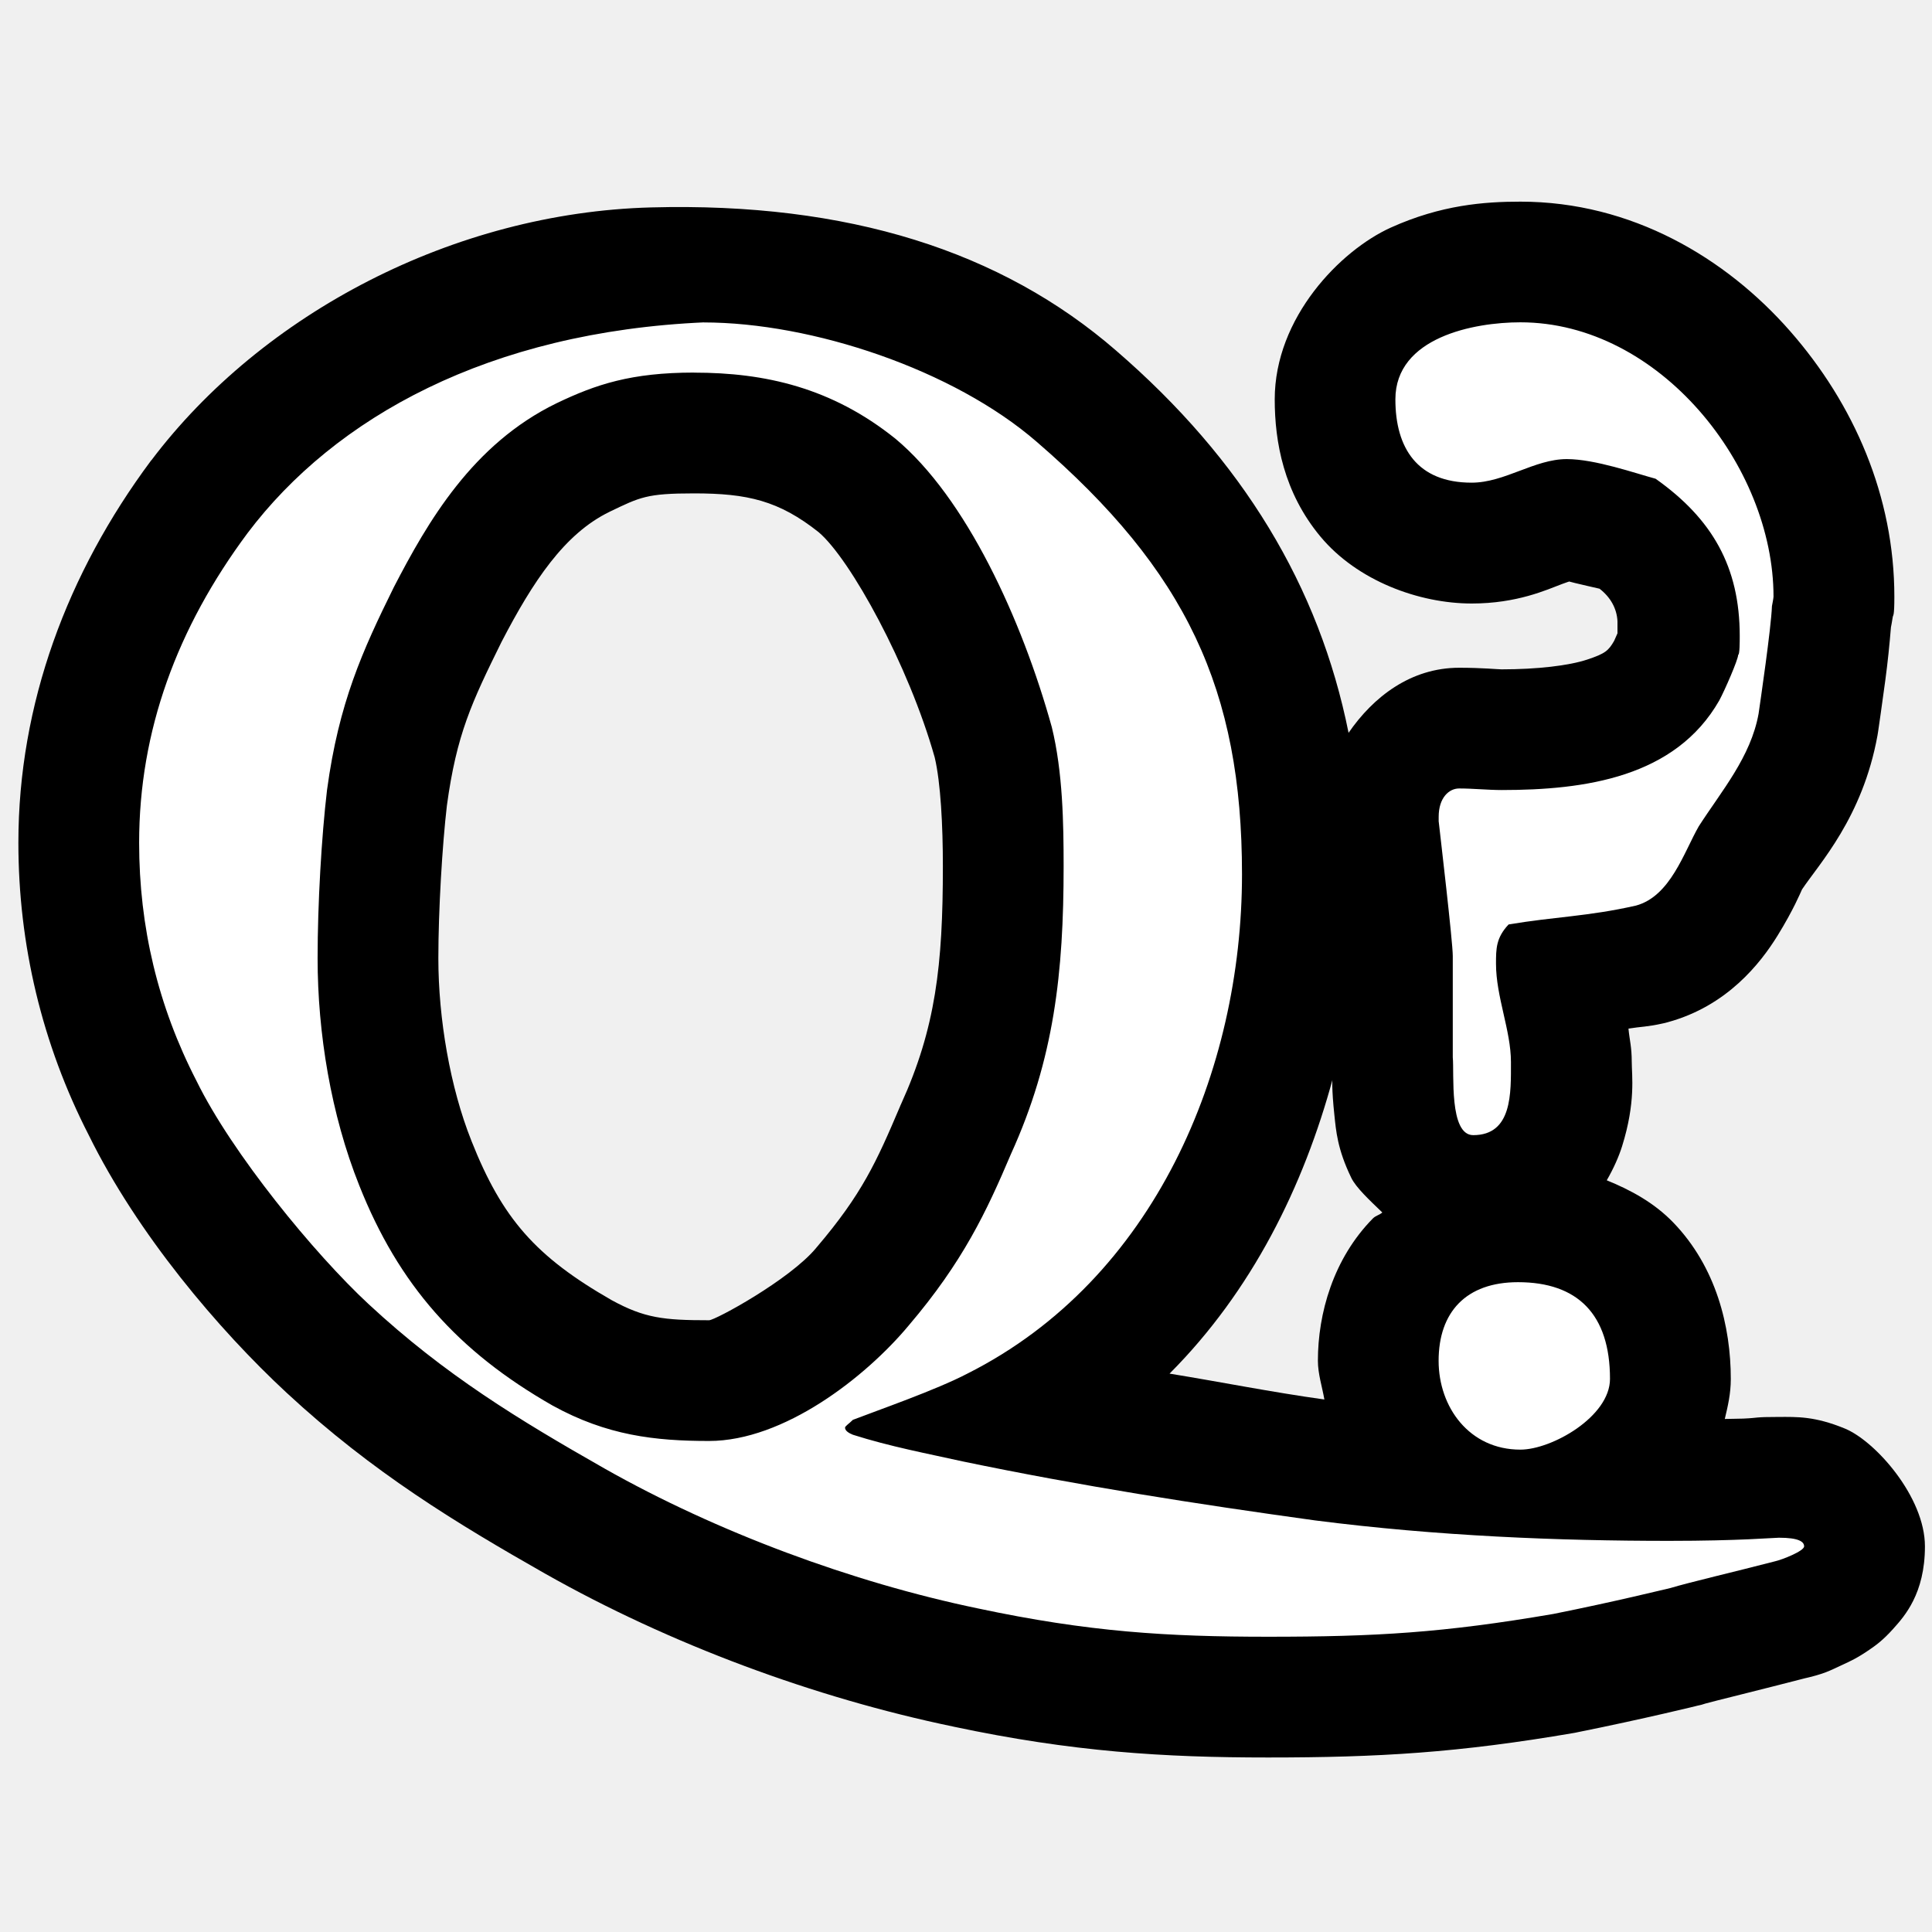
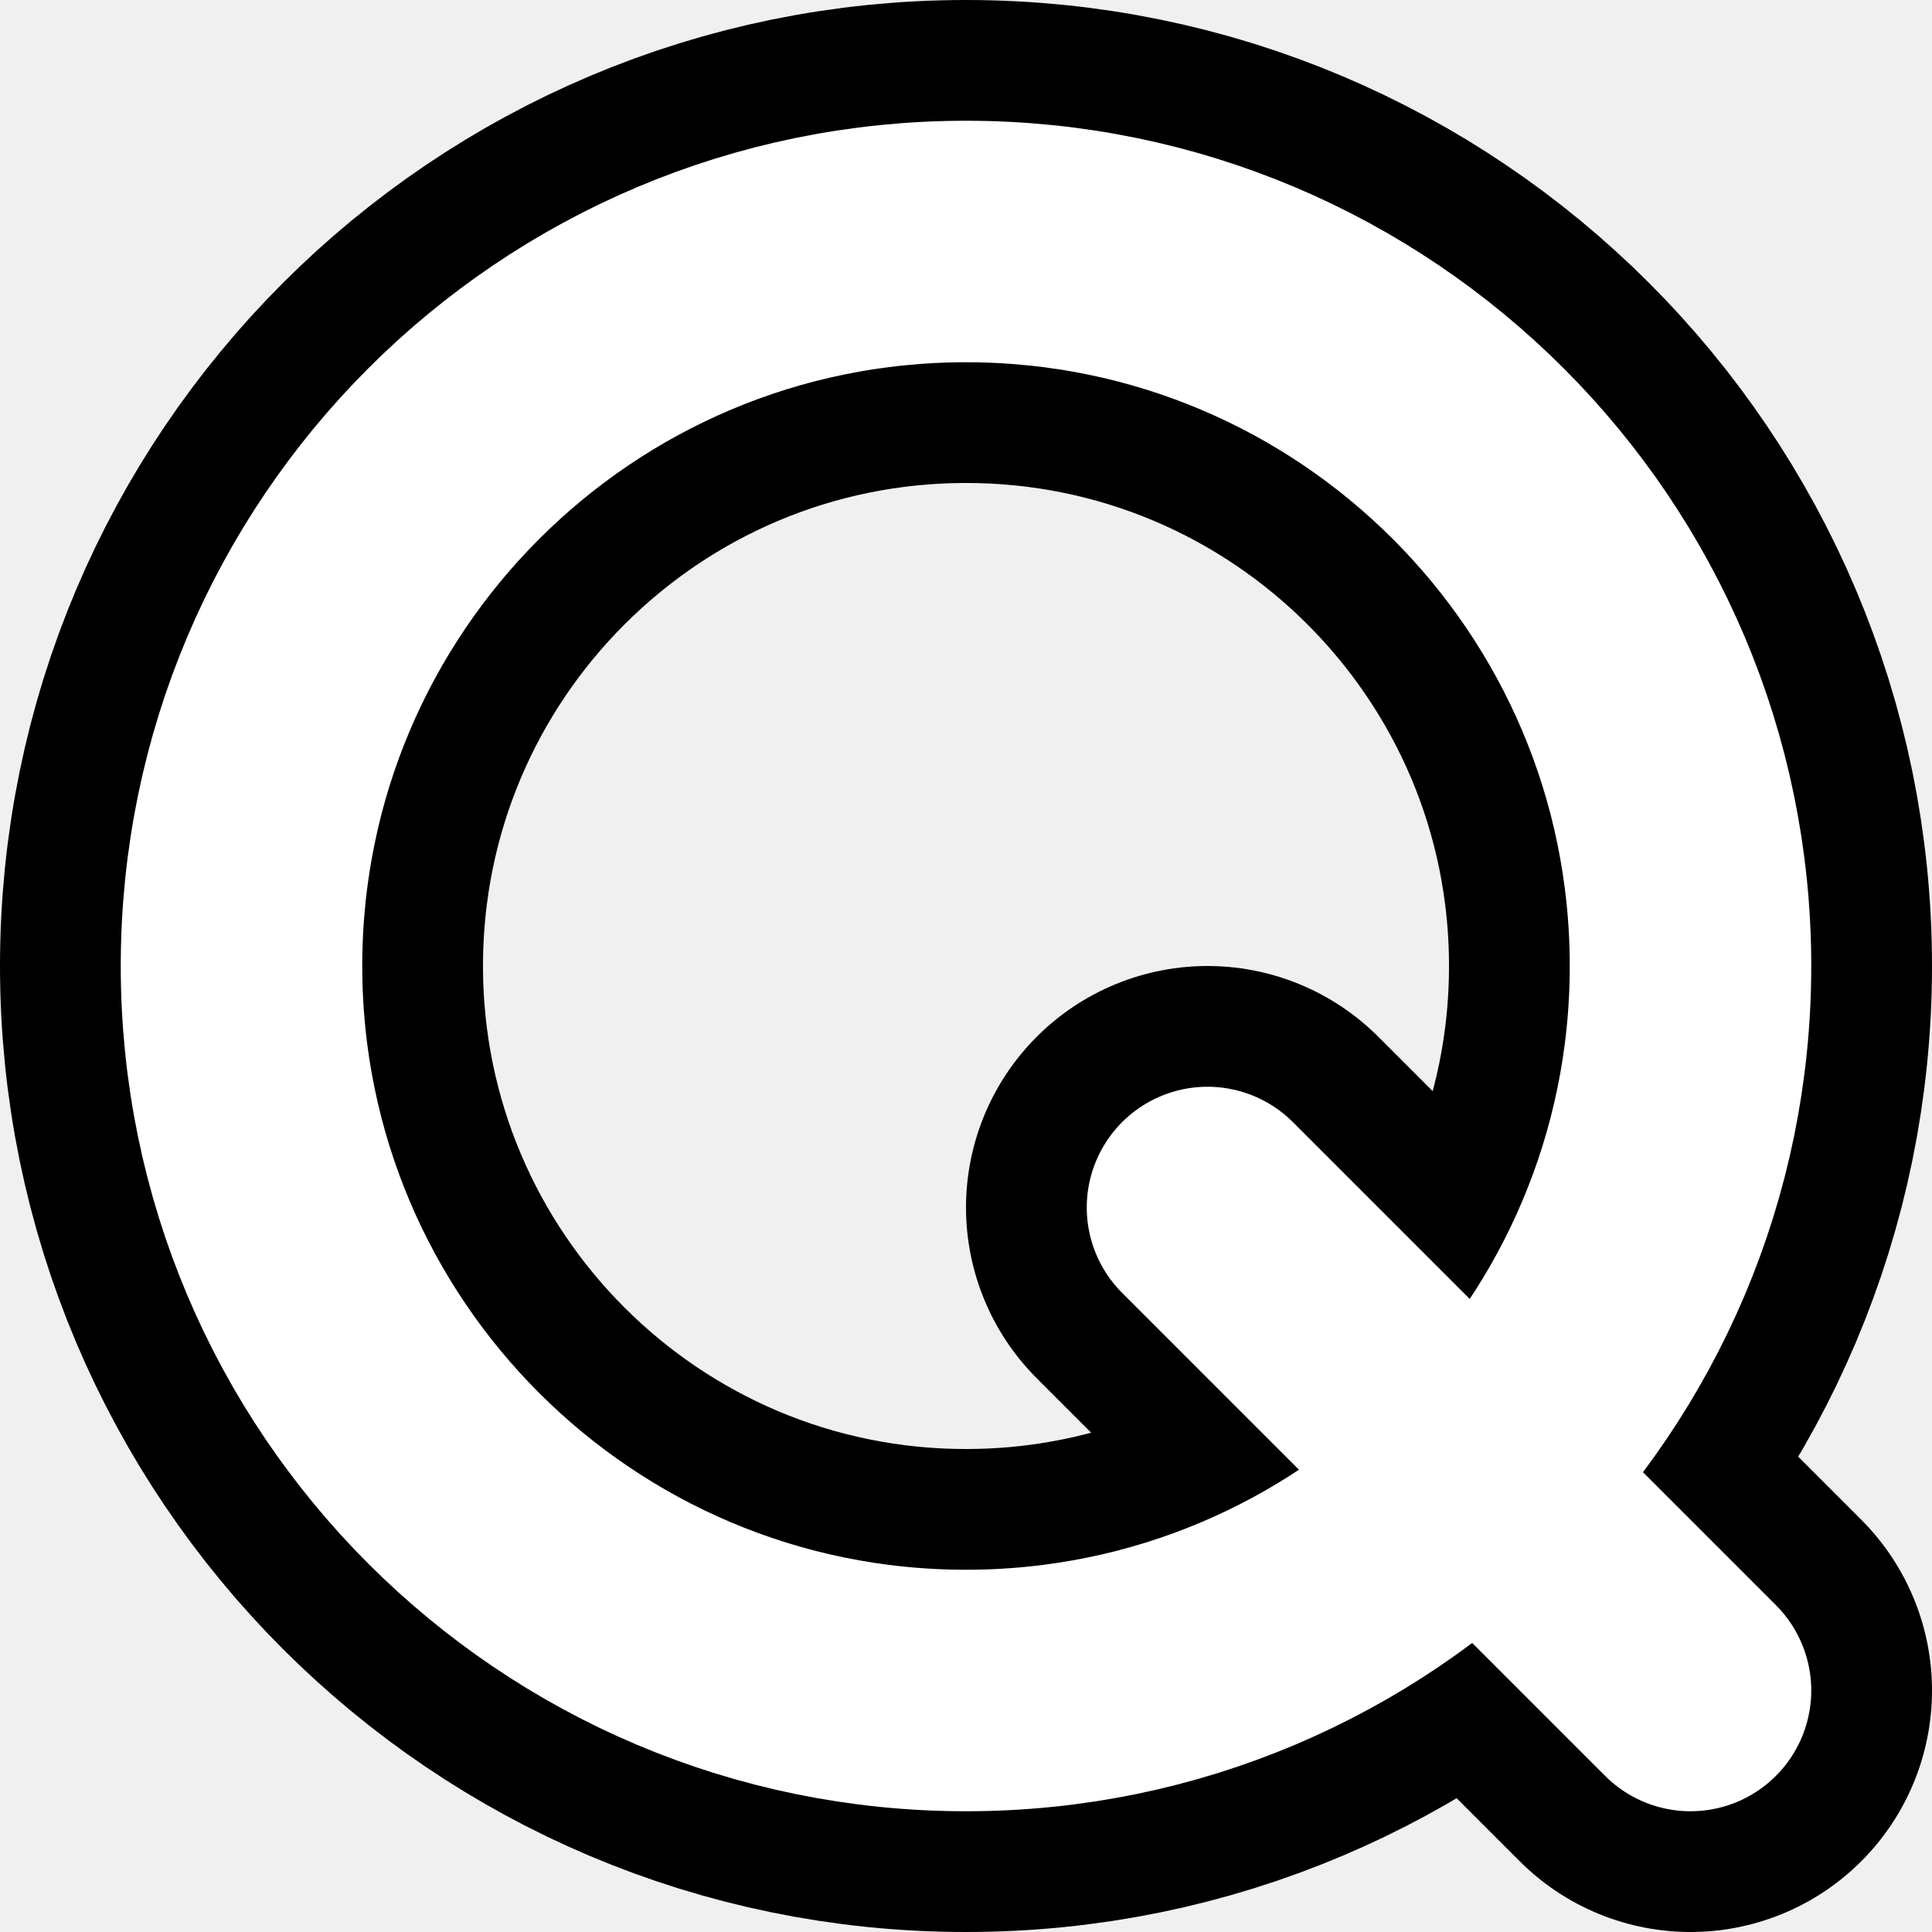
<svg xmlns="http://www.w3.org/2000/svg" version="1.1" viewBox="0 0 64 64">
-   <g>
-     <path d="m5.012 15.246-0.01 0.012-0.008 0.012c-2.762 3.714-4.385 8.047-4.385 12.646 0 3.371 0.782 6.669 2.332 9.688 1.61 3.271 4.297 6.441 6.551 8.531 2.853 2.647 5.659 4.341 8.555 5.988l0.008 4e-3c4.14 2.345 8.943 4.117 13.523 5.068 2e-3 4.1e-4 4e-3 2e-3 6e-3 2e-3 3.932 0.835 6.97 1.022 10.422 1.022 3.666 0 6.306-0.157 10.129-0.812l0.055-0.01 0.055-0.012c2.178-0.436 4.189-0.928 3.961-0.877l0.15-0.033 0.146-0.045c0.162-0.049 1.925-0.481 3.307-0.84l-0.139 0.033c0.773-0.172 0.915-0.267 1.377-0.48 0.231-0.107 0.472-0.214 0.871-0.488 0.199-0.137 0.444-0.303 0.803-0.705 0.359-0.403 1.045-1.151 1.045-2.725 0-1.639-1.646-3.489-2.652-3.902-1.006-0.414-1.588-0.385-2.182-0.385-0.848 0-0.643 0.031-1.185 0.055-0.135 6e-3 -0.443 6e-3 -0.611 0.012 0.098-0.415 0.199-0.827 0.199-1.326 0-1.734-0.481-3.703-1.902-5.178-0.636-0.66-1.413-1.079-2.207-1.402 0.23-0.398 0.402-0.791 0.508-1.129 0.457-1.459 0.32-2.348 0.32-2.787 0-0.505-0.072-0.723-0.109-1.109 0.419-0.068 0.625-0.056 1.131-0.17l0.086-0.019 0.084-0.023c1.971-0.537 3.076-1.959 3.637-2.867 0.528-0.855 0.765-1.432 0.811-1.531 0.571-0.856 2.005-2.377 2.5-5.1l0.012-0.074 0.012-0.076c0.02-0.143 0.131-0.896 0.236-1.684 0.08-0.598 0.137-1.156 0.186-1.752 7e-3 -0.038 0.012-0.054 0.023-0.119 0.01-0.057 0.021-0.118 0.035-0.211 0.014-0.093 0.055-5e-5 0.055-0.68 0-3.326-1.336-6.386-3.459-8.805-2.123-2.418-5.243-4.283-8.926-4.283-1.198 0-2.628 0.107-4.295 0.859-1.666 0.753-3.846 2.975-3.846 5.691 0 1.409 0.298 3.086 1.516 4.547 1.217 1.461 3.261 2.215 5.01 2.215 1.499 0 2.475-0.451 2.998-0.648 0.523-0.197 0.594-0.133 0.152-0.133-0.226 0 0.585 0.175 1.084 0.291 0.364 0.281 0.573 0.658 0.594 1.076v0.402c-0.06 0.131-0.106 0.236-0.111 0.25-0.185 0.321-0.29 0.42-0.891 0.619-0.61 0.202-1.657 0.324-2.836 0.324-0.129 0-0.641-0.053-1.406-0.053-1.603 0-2.845 0.965-3.664 2.156-0.974-4.857-3.507-9.042-7.705-12.666-3.79-3.287-8.873-4.914-15.399-4.739-6.527 0.174-12.876 3.505-16.554 8.376zm17.982 1.098c1.763 0 2.804 0.238 4.125 1.285 1.052 0.893 2.983 4.408 3.844 7.459 0.199 0.838 0.271 2.269 0.271 3.609 0 3.279-0.24 5.358-1.385 7.877l-0.021 0.045-0.019 0.047c-0.773 1.819-1.256 2.893-2.75 4.646l-0.014 0.016-0.014 0.018c-0.876 1.051-3.341 2.389-3.541 2.389-1.511 0-2.14-0.072-3.225-0.664-2.52-1.442-3.627-2.704-4.646-5.273l-4e-3 -0.012c-0.703-1.759-1.094-4.043-1.094-6.041 0-1.591 0.13-3.751 0.283-5.061 0.322-2.358 0.818-3.411 1.809-5.418 1.047-2.017 2.086-3.584 3.57-4.307 8e-4 -3.88e-4 1e-3 -0.002 2e-3 -2e-3 1.025-0.492 1.237-0.613 2.809-0.613zm21.162 19.361c-0.031-0.064-0.043 0.386 0.047 1.23 0.055 0.519 0.097 1.127 0.559 2.08 0.161 0.332 0.616 0.751 1.029 1.15-0.095 0.084-0.223 0.106-0.312 0.197-1.317 1.337-1.822 3.155-1.822 4.715 0 0.435 0.14 0.854 0.215 1.283-1.757-0.244-3.424-0.58-5.129-0.857 2.724-2.732 4.439-6.19 5.414-9.799z" />
-     <path d="m47.656 27.187c0.052 0.469 0.469 4.01 0.469 4.479v3.359c0.052 0.521-0.13 2.578 0.677 2.578 1.302 0 1.25-1.406 1.25-2.422 0-1.042-0.495-2.162-0.495-3.255 0-0.495 0-0.859 0.417-1.302 1.536-0.26 2.604-0.26 4.219-0.625 1.146-0.312 1.589-1.771 2.083-2.63 0.755-1.172 1.719-2.292 1.979-3.724 0.052-0.365 0.417-2.838 0.443-3.568 0 0 0.052-0.26 0.052-0.312 0-4.323-3.776-9.088-8.385-9.088-1.536 0-4.141 0.495-4.141 2.552 0 1.615 0.729 2.76 2.526 2.76 1.094 0 2.083-0.781 3.151-0.781 0.938 0 2.266 0.469 2.943 0.651 1.875 1.328 2.787 2.917 2.787 5.208 0 0.182 0 0.625-0.052 0.625 0 0.156-0.443 1.172-0.625 1.51-1.458 2.552-4.453 2.969-7.213 2.969-0.443 0-0.938-0.052-1.406-0.052-0.339 0-0.677 0.312-0.677 0.938v0.13zm0 17.891c0 1.536 1.016 2.943 2.708 2.943 1.042 0 2.969-1.094 2.969-2.344 0-2.135-1.068-3.203-3.047-3.203-1.719 0-2.63 0.99-2.63 2.604zm-24.297-34.401c-7.162 0.312-12.266 3.151-15.156 6.979-2.344 3.151-3.594 6.562-3.594 10.26 0 2.787 0.625 5.417 1.901 7.891 1.172 2.396 3.906 5.729 5.703 7.396 2.526 2.344 4.974 3.828 7.812 5.443 3.724 2.109 8.229 3.776 12.37 4.635 3.672 0.781 6.276 0.938 9.609 0.938 3.568 0 5.807-0.13 9.453-0.755 2.083-0.417 3.646-0.807 3.88-0.859 0.599-0.182 2.162-0.547 3.463-0.885 0.234-0.052 0.964-0.339 0.964-0.495s-0.182-0.286-0.833-0.286c-0.182 0-1.302 0.104-3.646 0.104-3.646 0-7.656-0.156-11.719-0.677-3.958-0.547-7.787-1.146-11.667-1.953-1.172-0.26-2.422-0.495-3.646-0.885-0.13-0.052-0.26-0.13-0.26-0.234 0-0.052 0.13-0.13 0.26-0.26 0.807-0.312 2.76-0.99 3.802-1.536 6.198-3.125 9.088-10.052 9.088-16.536 0-6.12-1.849-10.052-6.797-14.323-2.76-2.396-7.448-3.958-11.042-3.958zm-0.365 1.667c2.344 0 4.557 0.495 6.667 2.188 2.344 1.953 4.193 5.99 5.182 9.557 0.365 1.484 0.391 3.203 0.391 4.609 0 3.516-0.312 6.38-1.745 9.531-0.807 1.901-1.589 3.568-3.385 5.677-1.432 1.719-4.141 3.828-6.615 3.828-1.797 0-3.385-0.182-5.182-1.172-3.151-1.797-5.104-4.01-6.406-7.292-0.938-2.344-1.38-5.052-1.38-7.526 0-1.797 0.13-4.037 0.312-5.573 0.391-2.891 1.172-4.609 2.213-6.719 1.12-2.162 2.604-4.74 5.391-6.094 1.302-0.625 2.474-1.016 4.557-1.016z" fill="#fff" />
+   <g fill="none">
+     <circle cx="32" cy="32" r="24" stroke="#000" stroke-width="16" />
+     <path d="m56 56-16-16" stroke="#000" stroke-linecap="round" stroke-width="16" />
+     <circle cx="32" cy="32" r="24" stroke="#fff" stroke-width="8" />
+     <path d="m56 56-16-16" stroke="#fff" stroke-linecap="round" stroke-width="8" />
  </g>
</svg>
